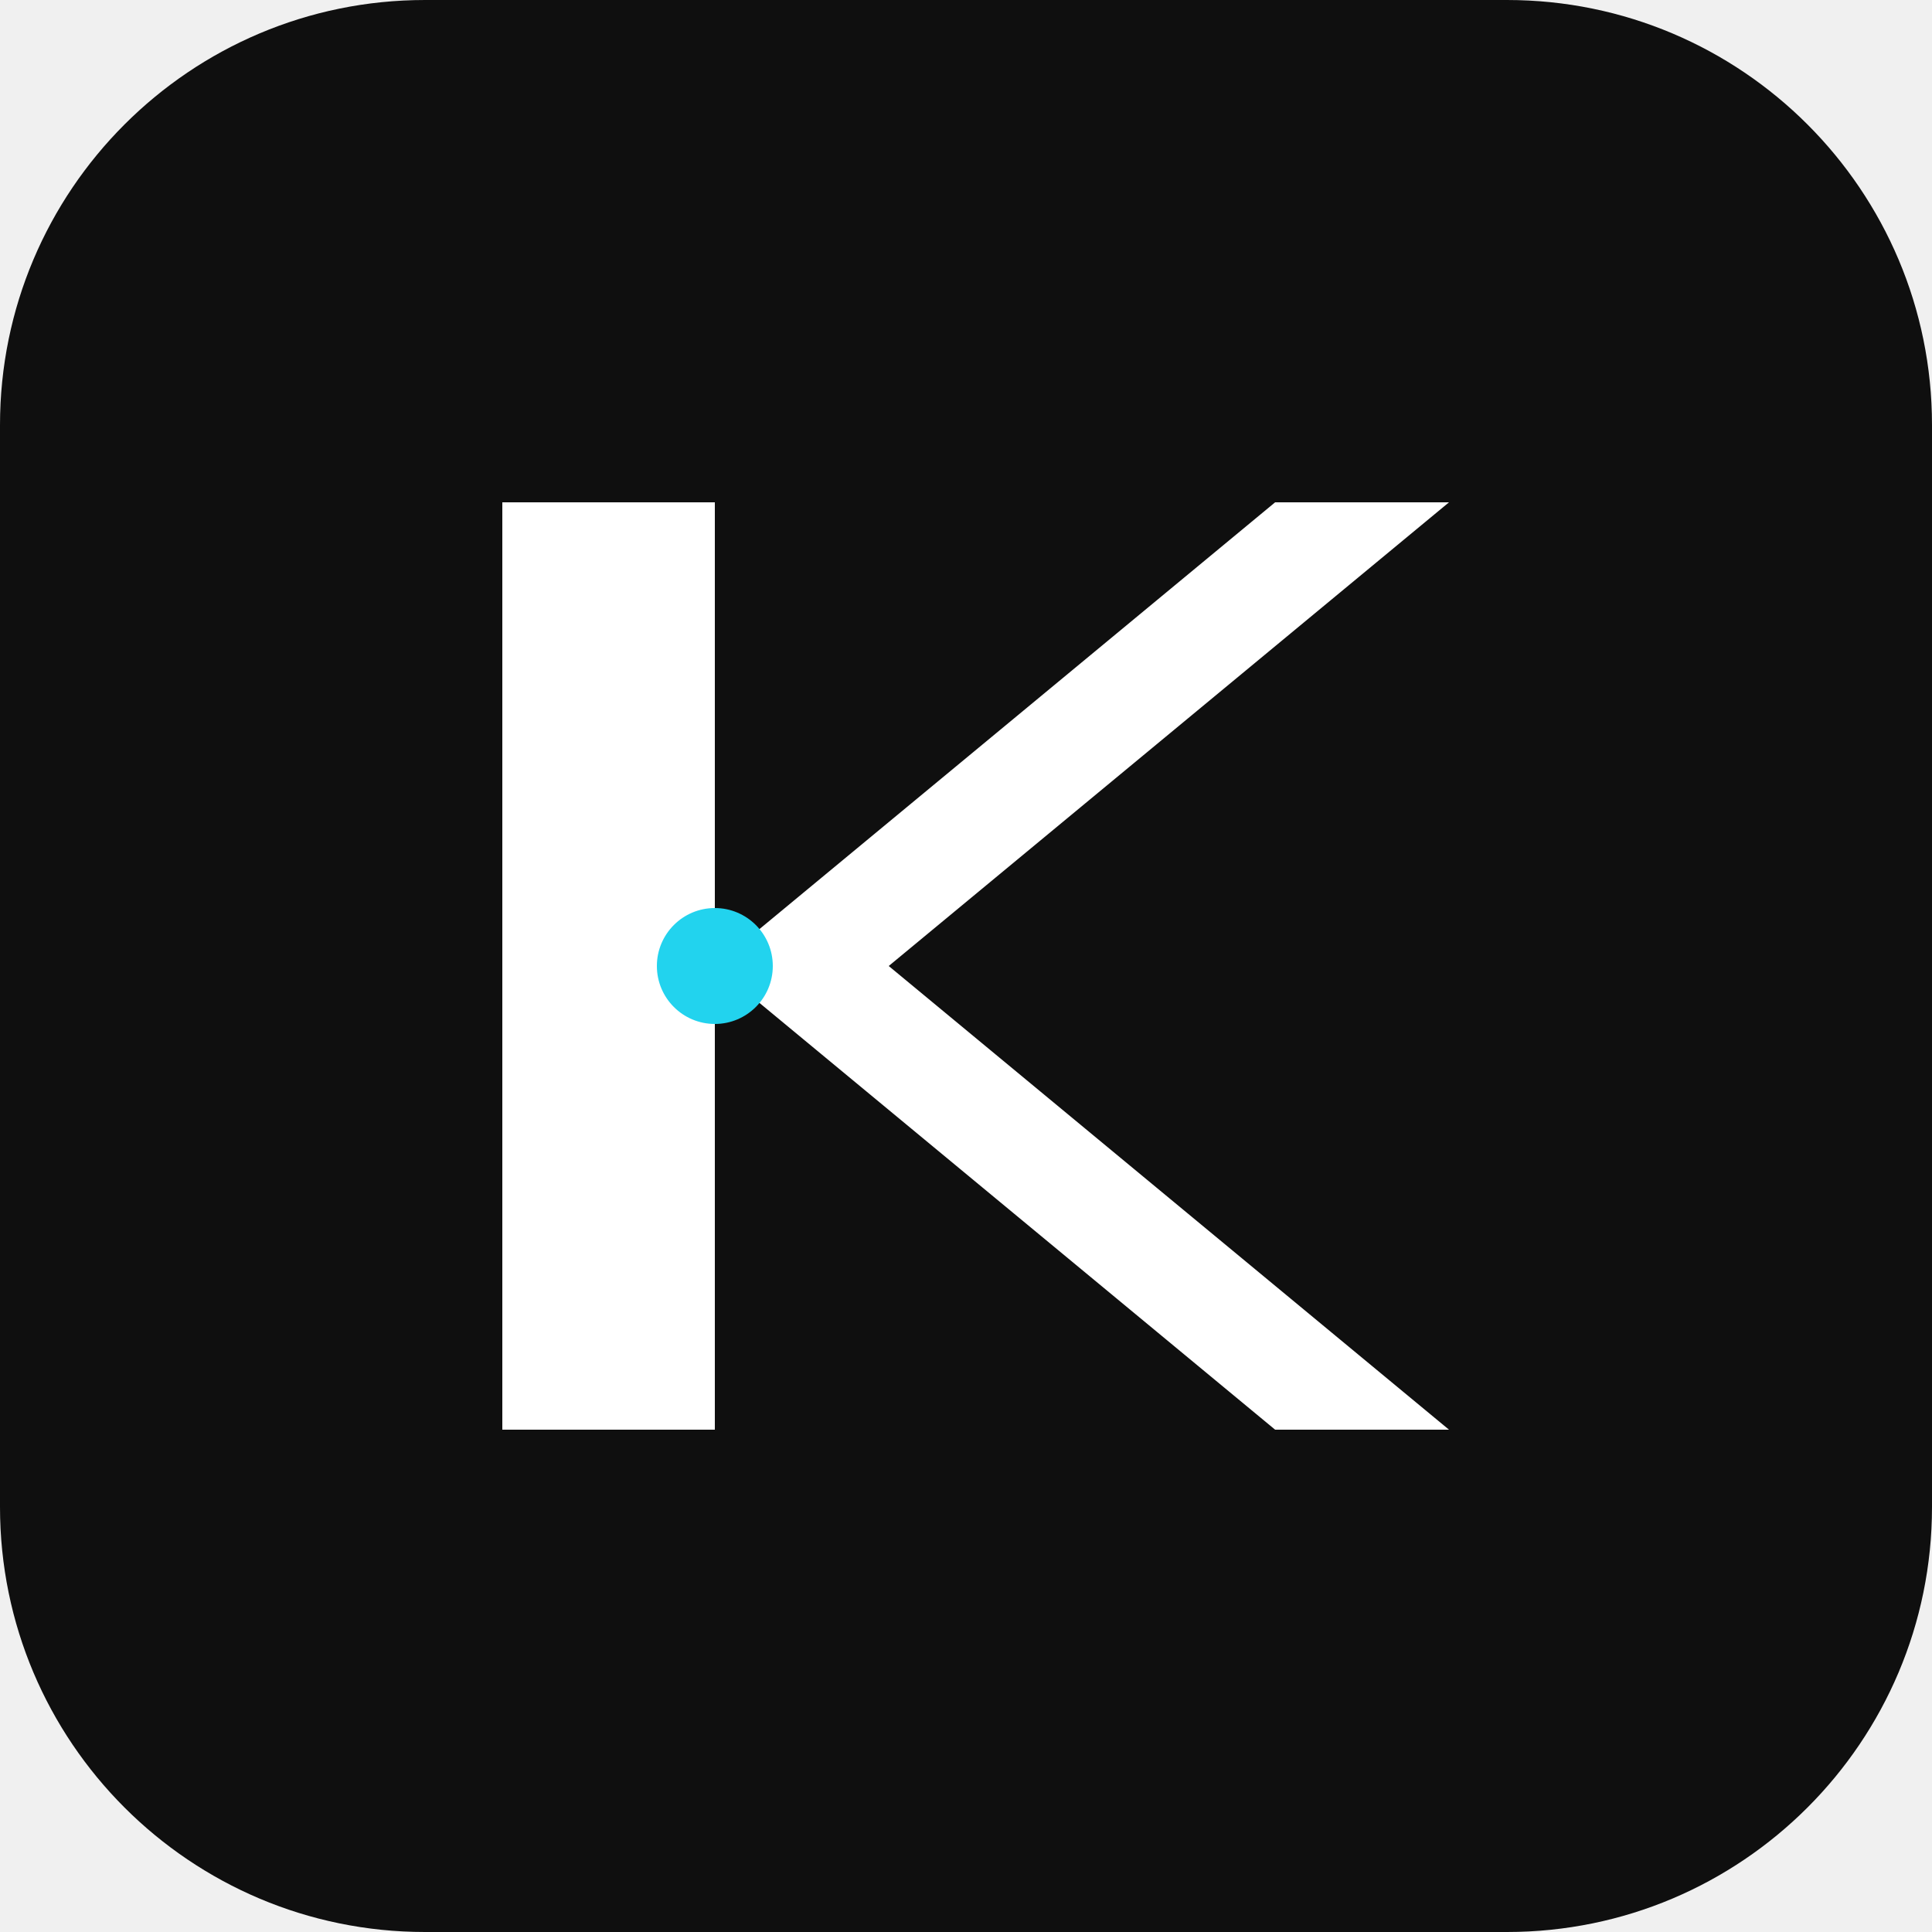
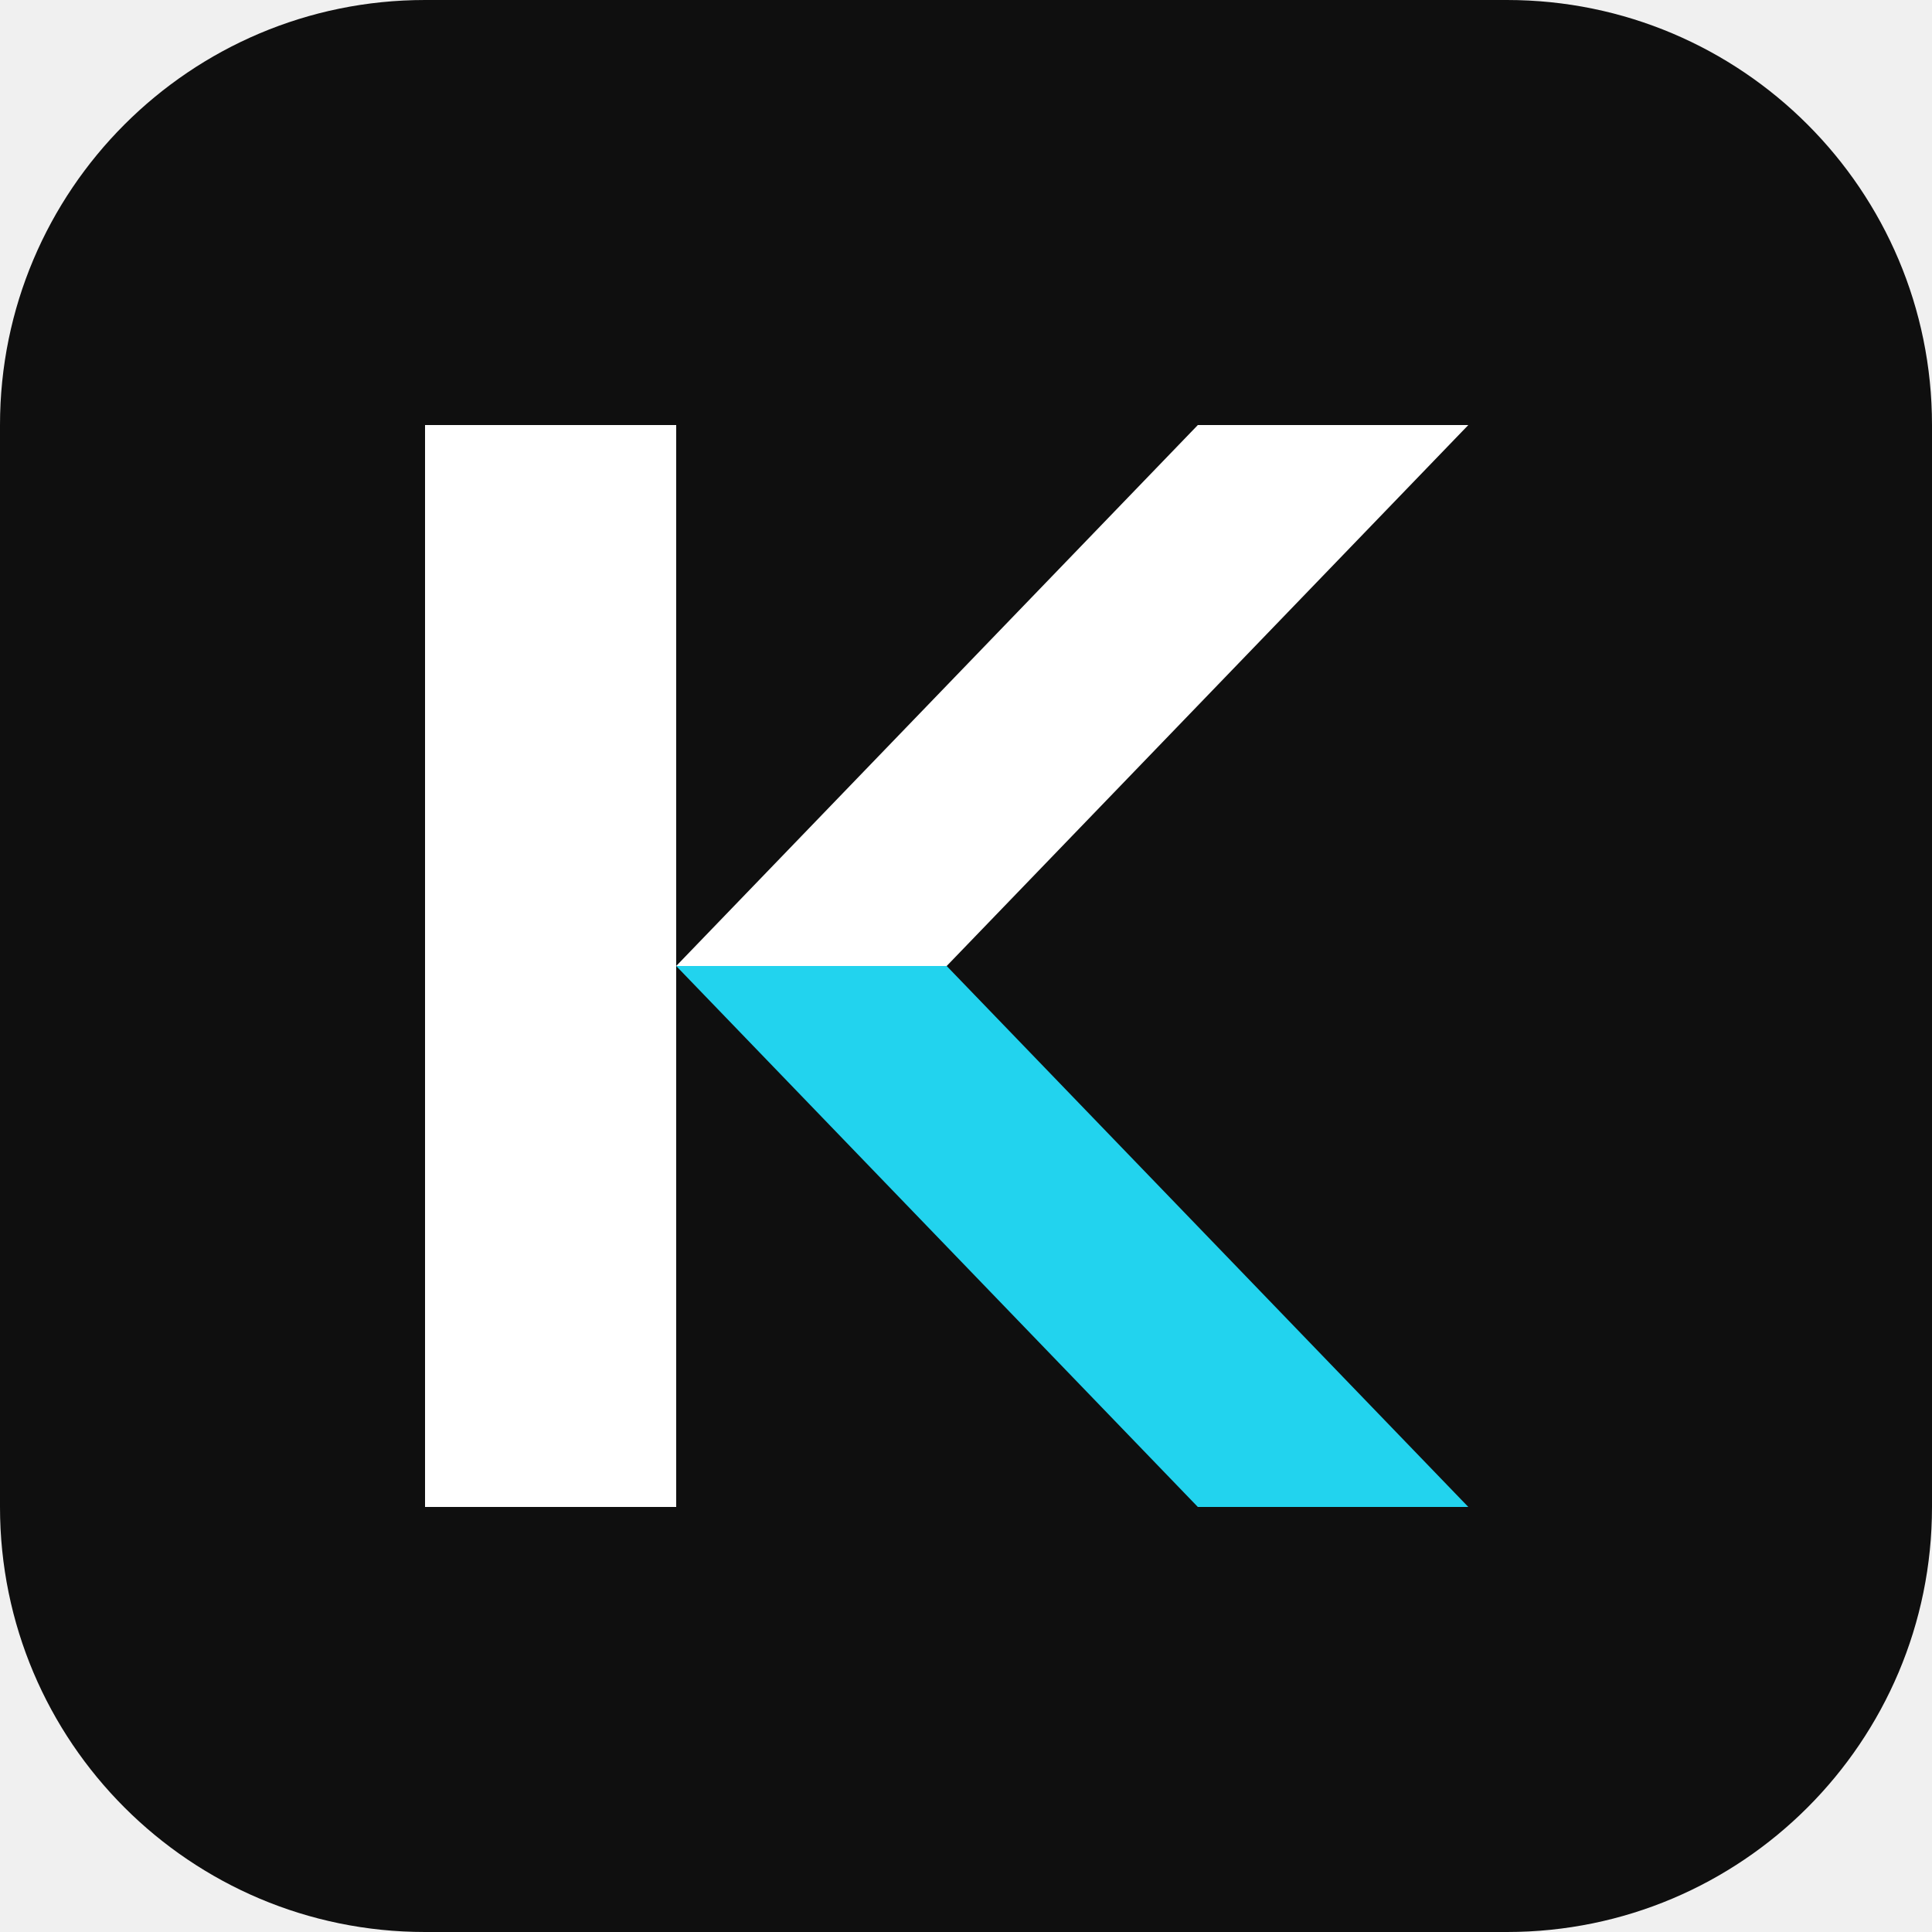
<svg xmlns="http://www.w3.org/2000/svg" viewBox="0 0 100 100" width="100" height="100" role="img" aria-label="Kove monogram">
  <rect width="100" height="100" fill="#0f0f0f" rx="22" />
-   <rect x="26" y="26" width="11" height="48" fill="#ffffff" />
-   <path d="M 37 50 L 66 26 L 75 26 L 46 50 Z" fill="#ffffff" />
-   <path d="M 37 50 L 46 50 L 75 74 L 66 74 Z" fill="#ffffff" />
-   <circle cx="37" cy="50" r="3" fill="#22d3ee" />
+   <rect x="22" y="22" width="13" height="56" fill="#ffffff" />
+   <polygon points="35,50 49,50 76,22 62,22" fill="#ffffff" />
+   <polygon points="35,50 49,50 76,78 62,78" fill="#22d3ee" />
</svg>
